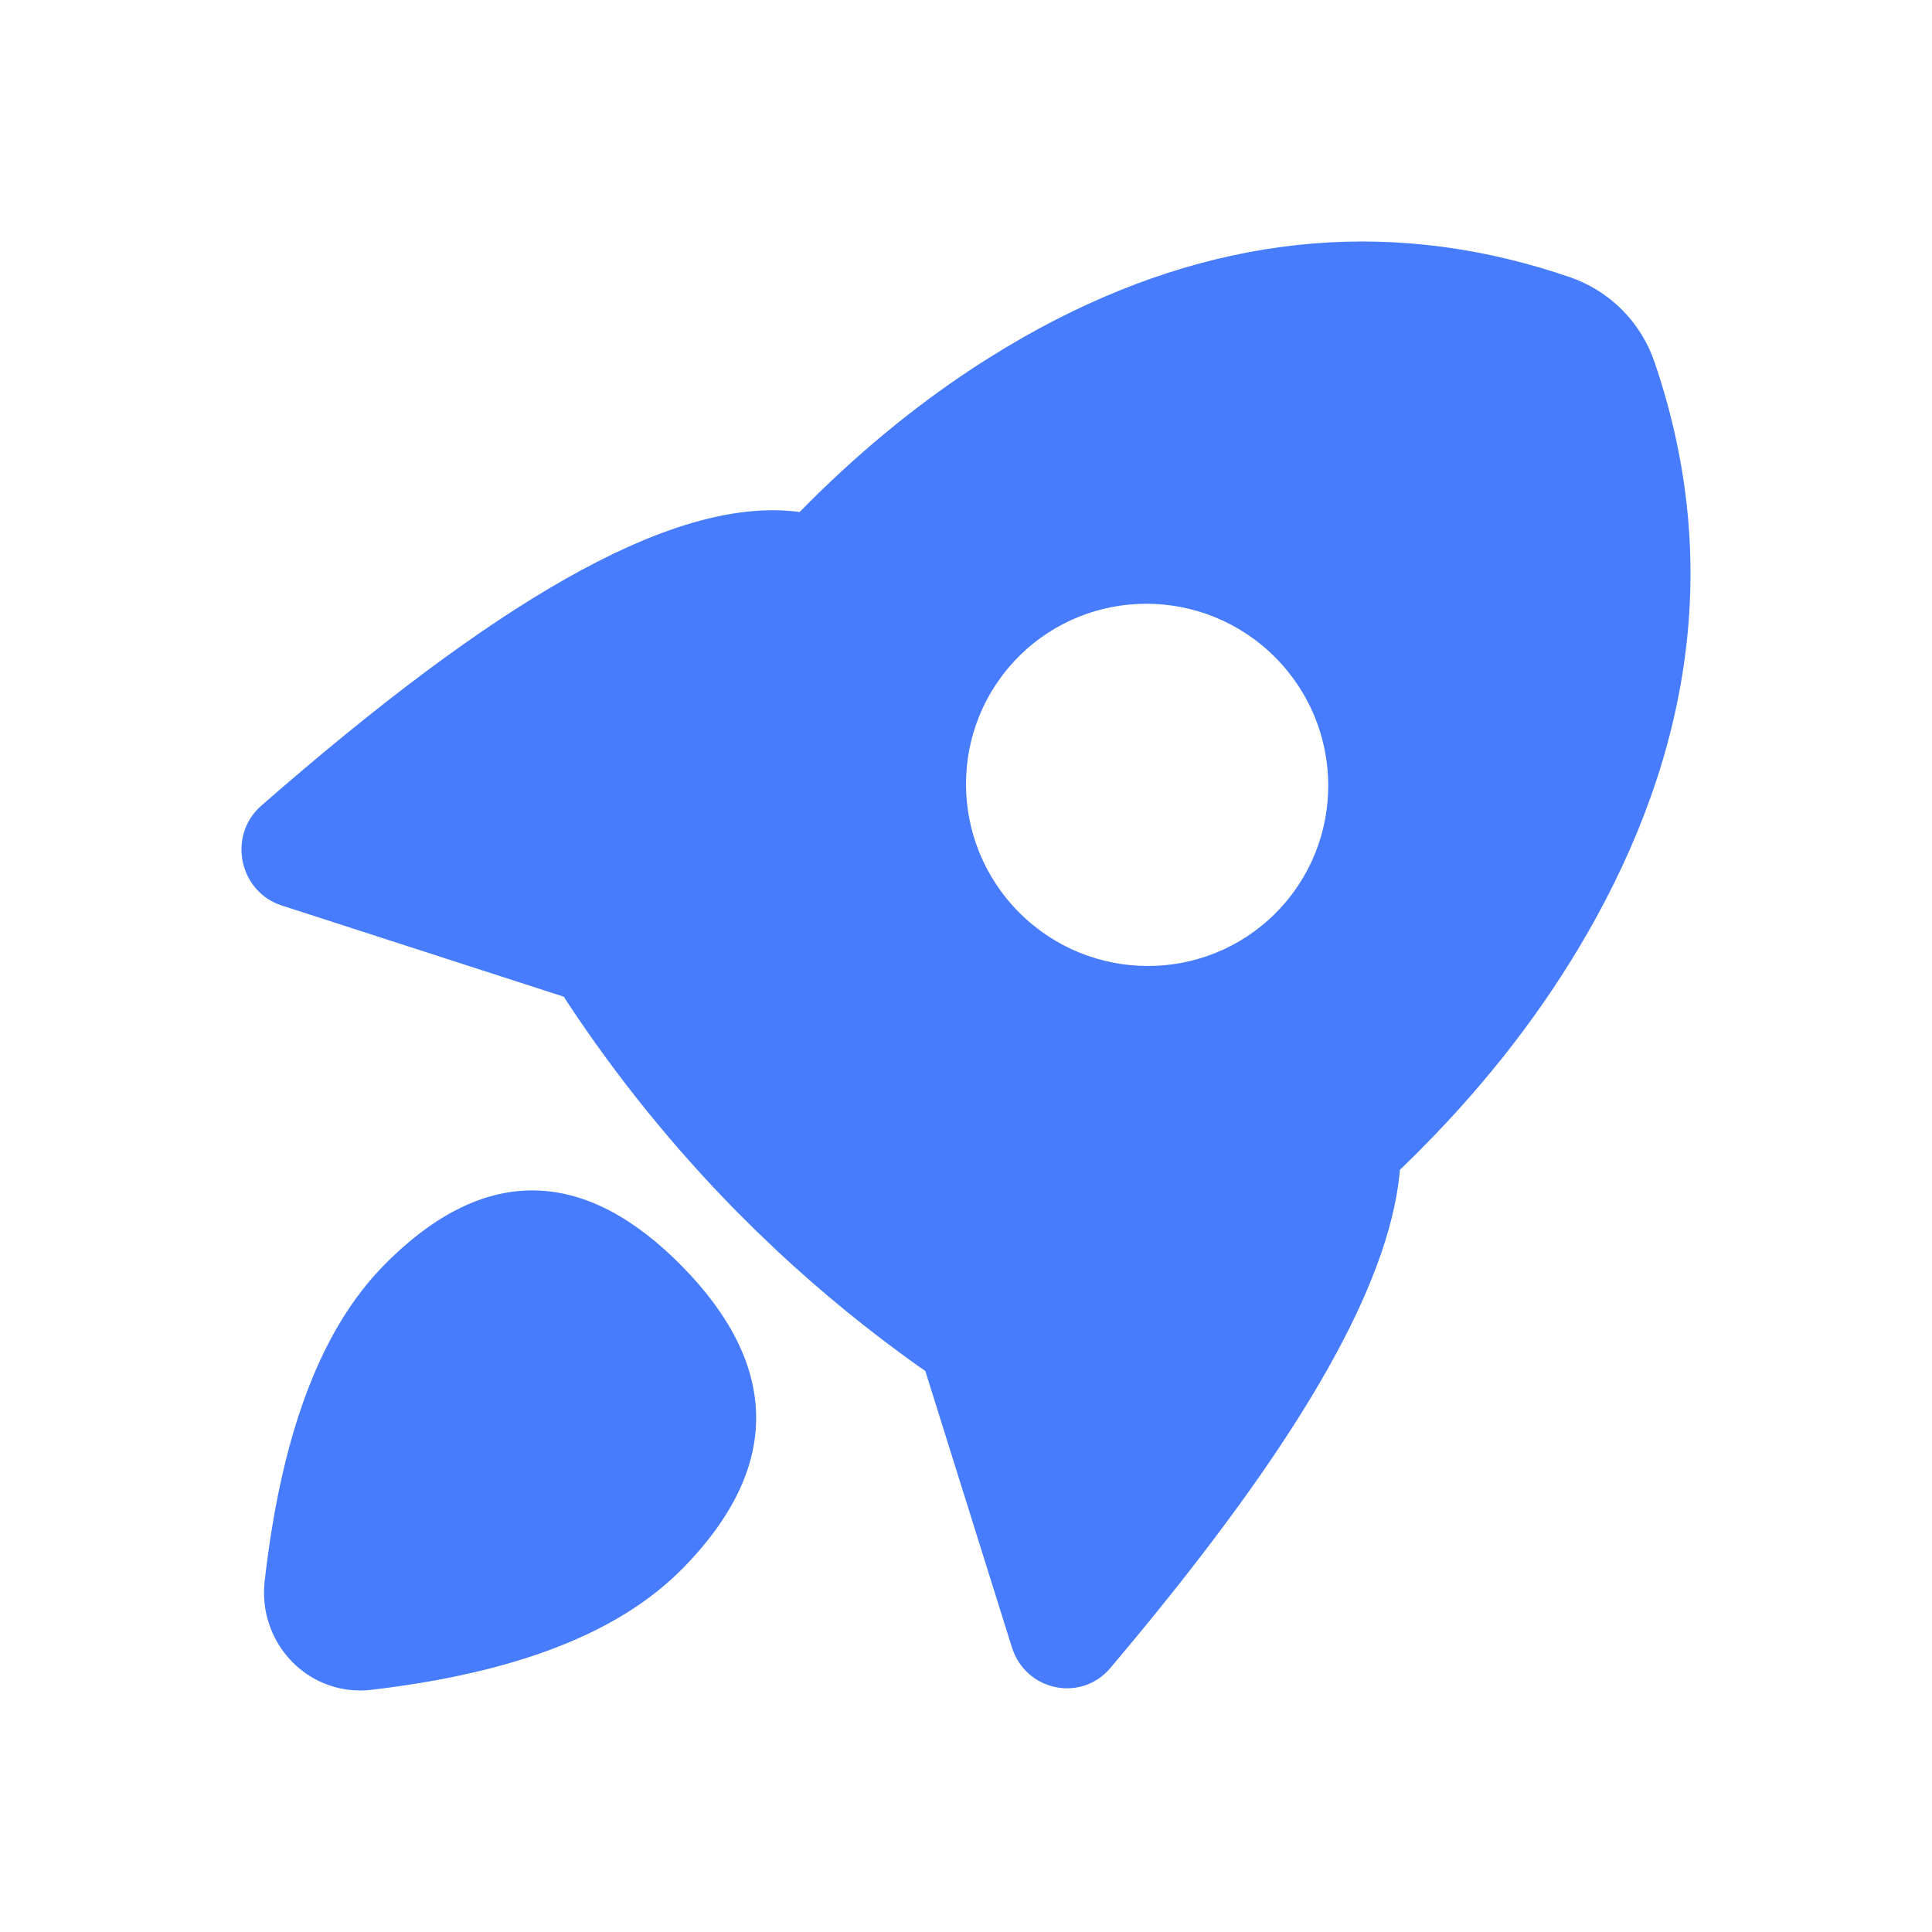
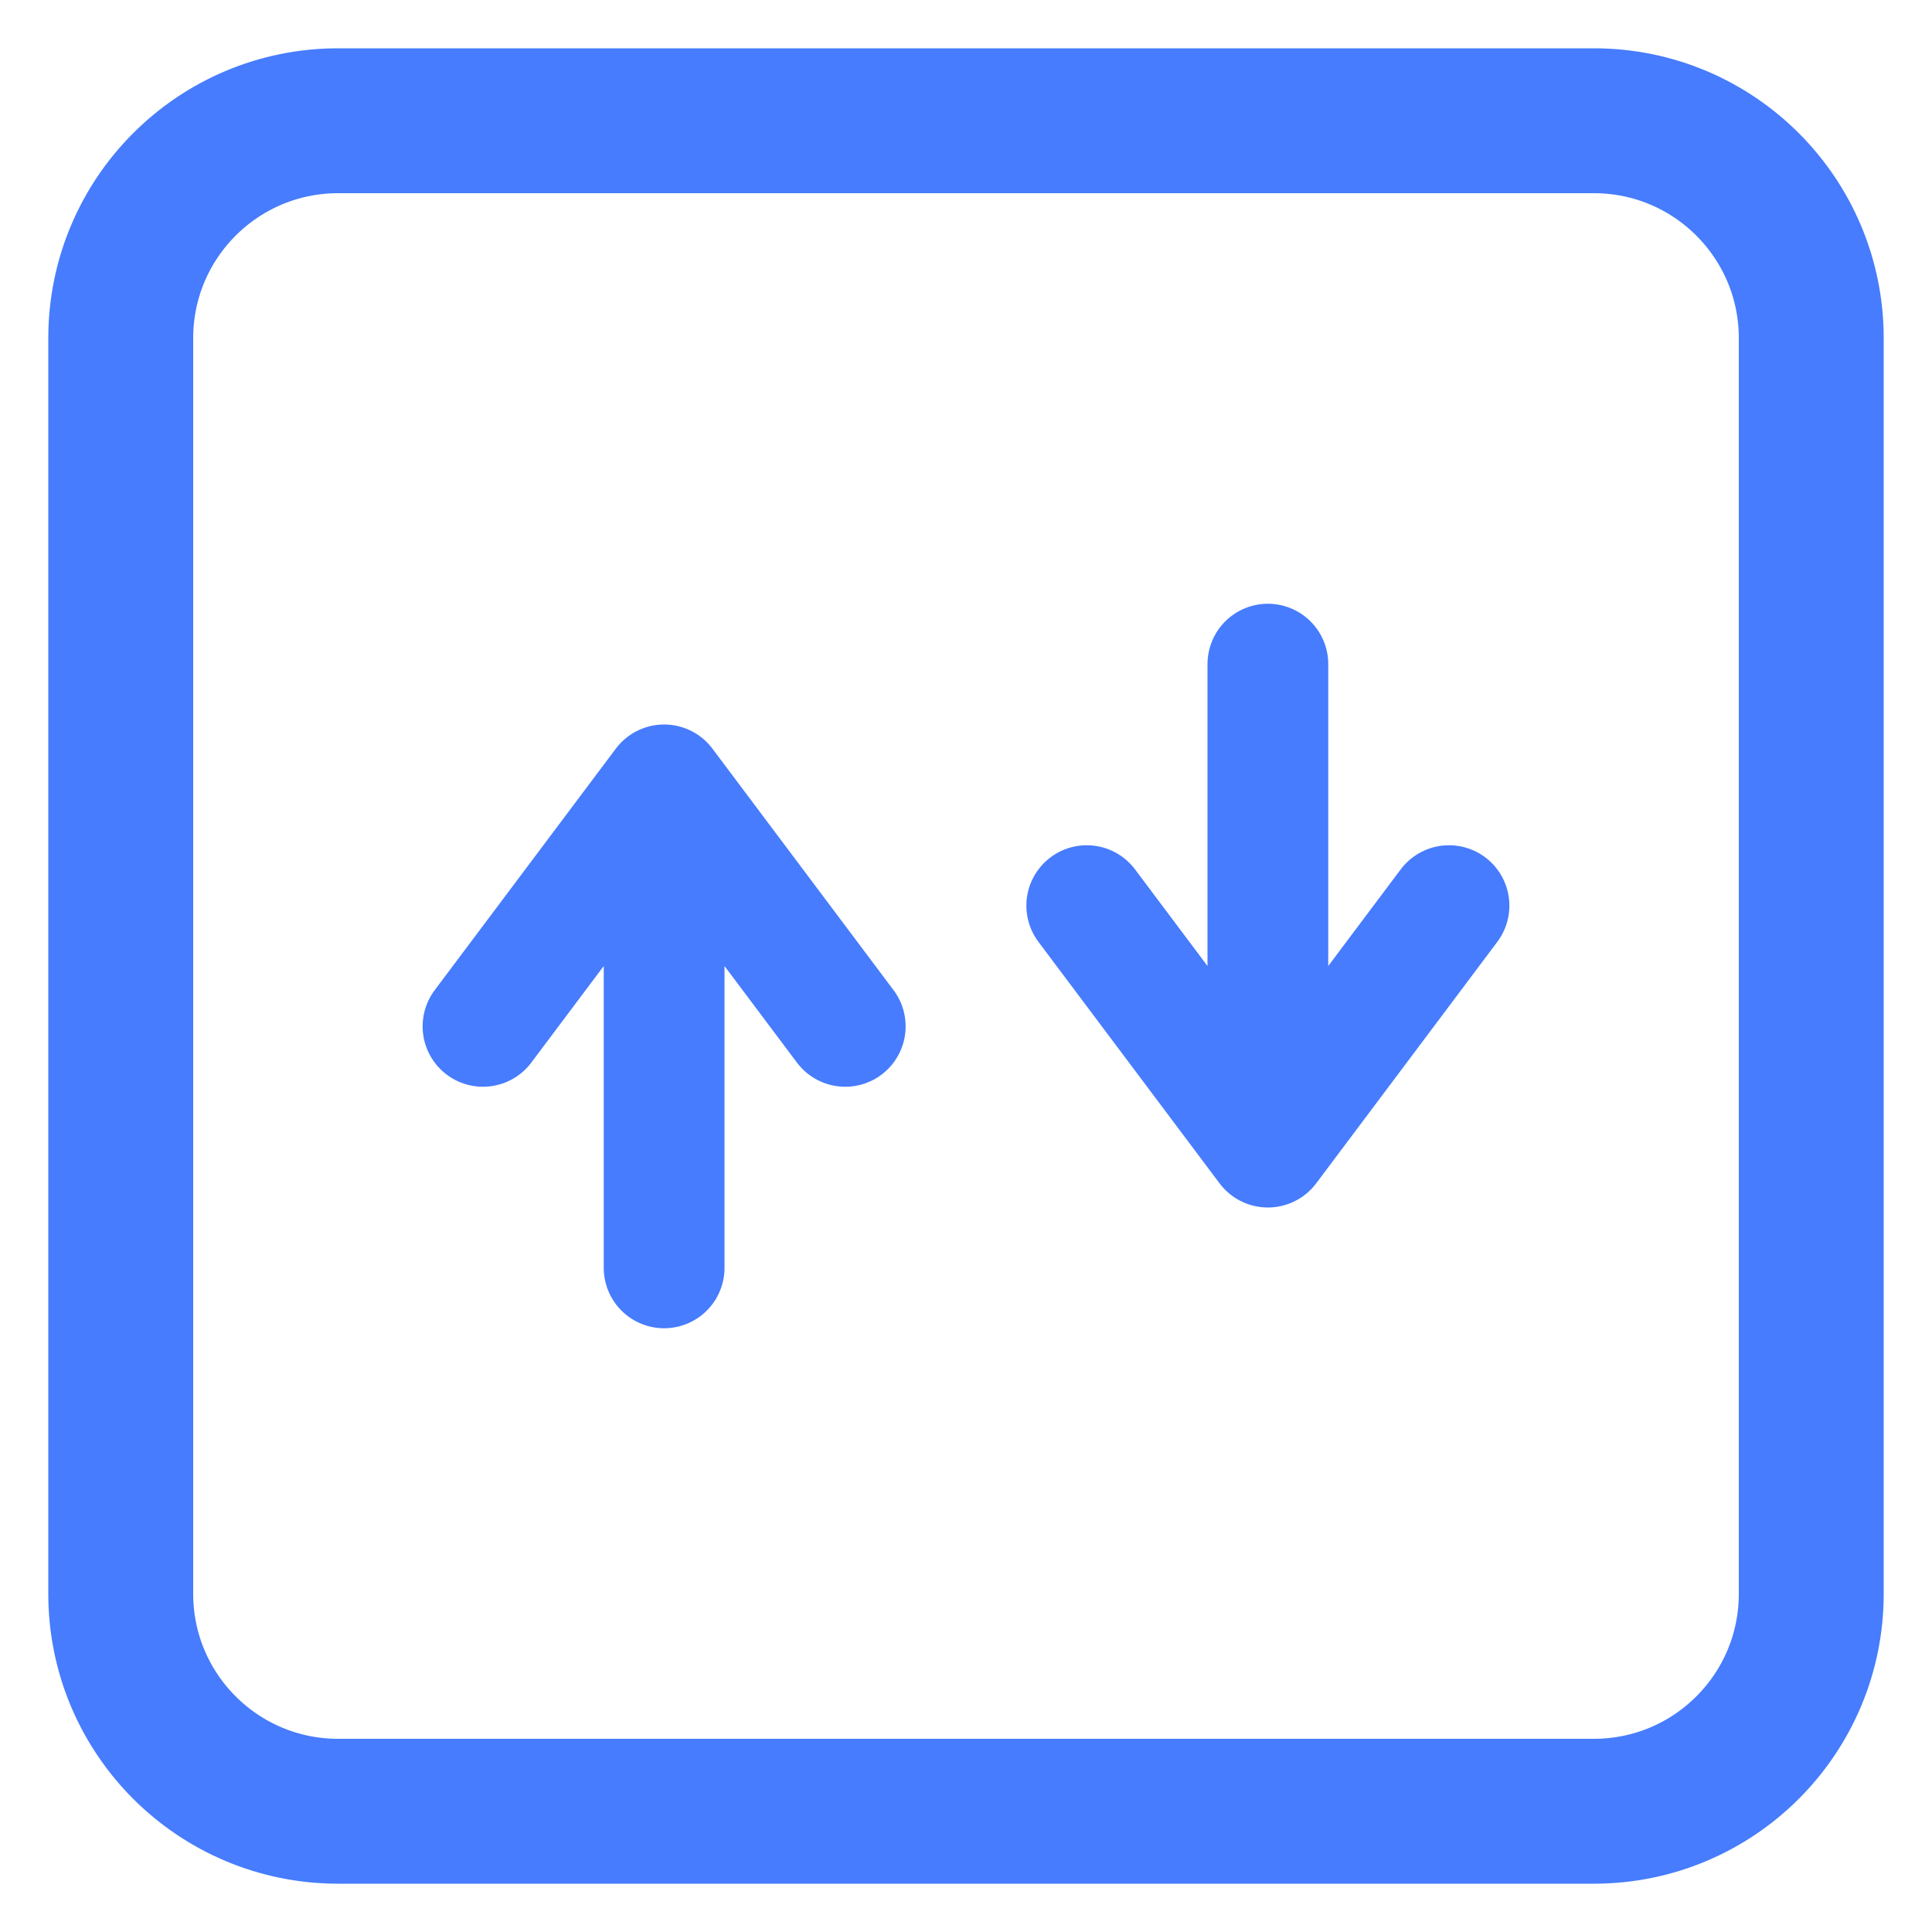
- <svg xmlns="http://www.w3.org/2000/svg" class="icon" width="16px" height="16.00px" viewBox="0 0 1024 1024" version="1.1">
-   <path d="M361.365 670.997c49.579 50.389 55.317 104.555 0.363 160.405-34.048 34.581-89.173 55.36-165.035 64.256-3.925 0.469-7.893 0.448-11.84-0.021-26.667-3.243-46.144-26.944-44.864-54.016l0.277-3.541 1.088-8.96c9.301-72.32 29.44-125.269 62.144-158.507 54.955-55.829 108.267-49.984 157.867 0.384zM815.573 141.653l8.576 2.624 8.384 2.795a72.043 72.043 0 0 1 44.395 44.864c33.429 97.664 22.805 196.608-31.083 294.699-22.208 40.405-50.624 78.656-85.205 114.731l-9.579 9.792-9.067 8.875-0.256 2.752c-6.293 58.752-50.859 136.448-132.971 236.907l-7.125 8.683-13.12 15.68c-14.848 17.621-42.496 12.715-51.157-8.107l-1.024-2.795-45.909-146.517-4.16-2.88a728.939 728.939 0 0 1-73.557-59.989l-11.413-10.88-11.179-11.093a736.405 736.405 0 0 1-88.747-109.568l-2.539-3.947L149.333 479.936c-21.035-6.827-27.819-32.832-14.464-49.173l1.771-2.005 1.92-1.792c122.965-107.435 213.696-160.704 278.677-156.267l4.181 0.363 2.432 0.299 5.483-5.547c29.483-29.312 60.352-54.251 92.629-74.752l10.795-6.677 9.92-5.803c90.069-51.072 181.504-63.637 272.896-36.907z m-275.605 206.315c-37.397 37.419-37.269 98.197 0.299 135.765 37.568 37.568 98.347 37.696 135.765 0.299 37.397-37.419 37.269-98.197-0.299-135.765-37.568-37.568-98.347-37.696-135.765-0.299z" fill="#467CFD" />
+ <svg xmlns="http://www.w3.org/2000/svg" width="16px" height="16px" viewBox="0 0 16 16" version="1.1">
+   <defs>
+     <linearGradient id="grad-easy" x1="0%" y1="0%" x2="100%" y2="100%">
+       <stop offset="0%" style="stop-color:#467CFD" />
+       <stop offset="100%" style="stop-color:#467CFD" />
+     </linearGradient>
+   </defs>
+   <rect x="1" y="1" width="14" height="14" rx="1.8" fill="none" stroke="url(#grad-easy)" stroke-width="1.2" />
+   <path d="M 5.5 10.5 L 5.5 6.5 M 4 8.5 L 5.5 6.5 L 7 8.5" fill="none" stroke="url(#grad-easy)" stroke-width="1" stroke-linecap="round" stroke-linejoin="round" />
+   <path d="M 10.5 5.5 L 10.5 9.5 M 9 7.5 L 10.5 9.5 L 12 7.5" fill="none" stroke="url(#grad-easy)" stroke-width="1" stroke-linecap="round" stroke-linejoin="round" />
</svg>
